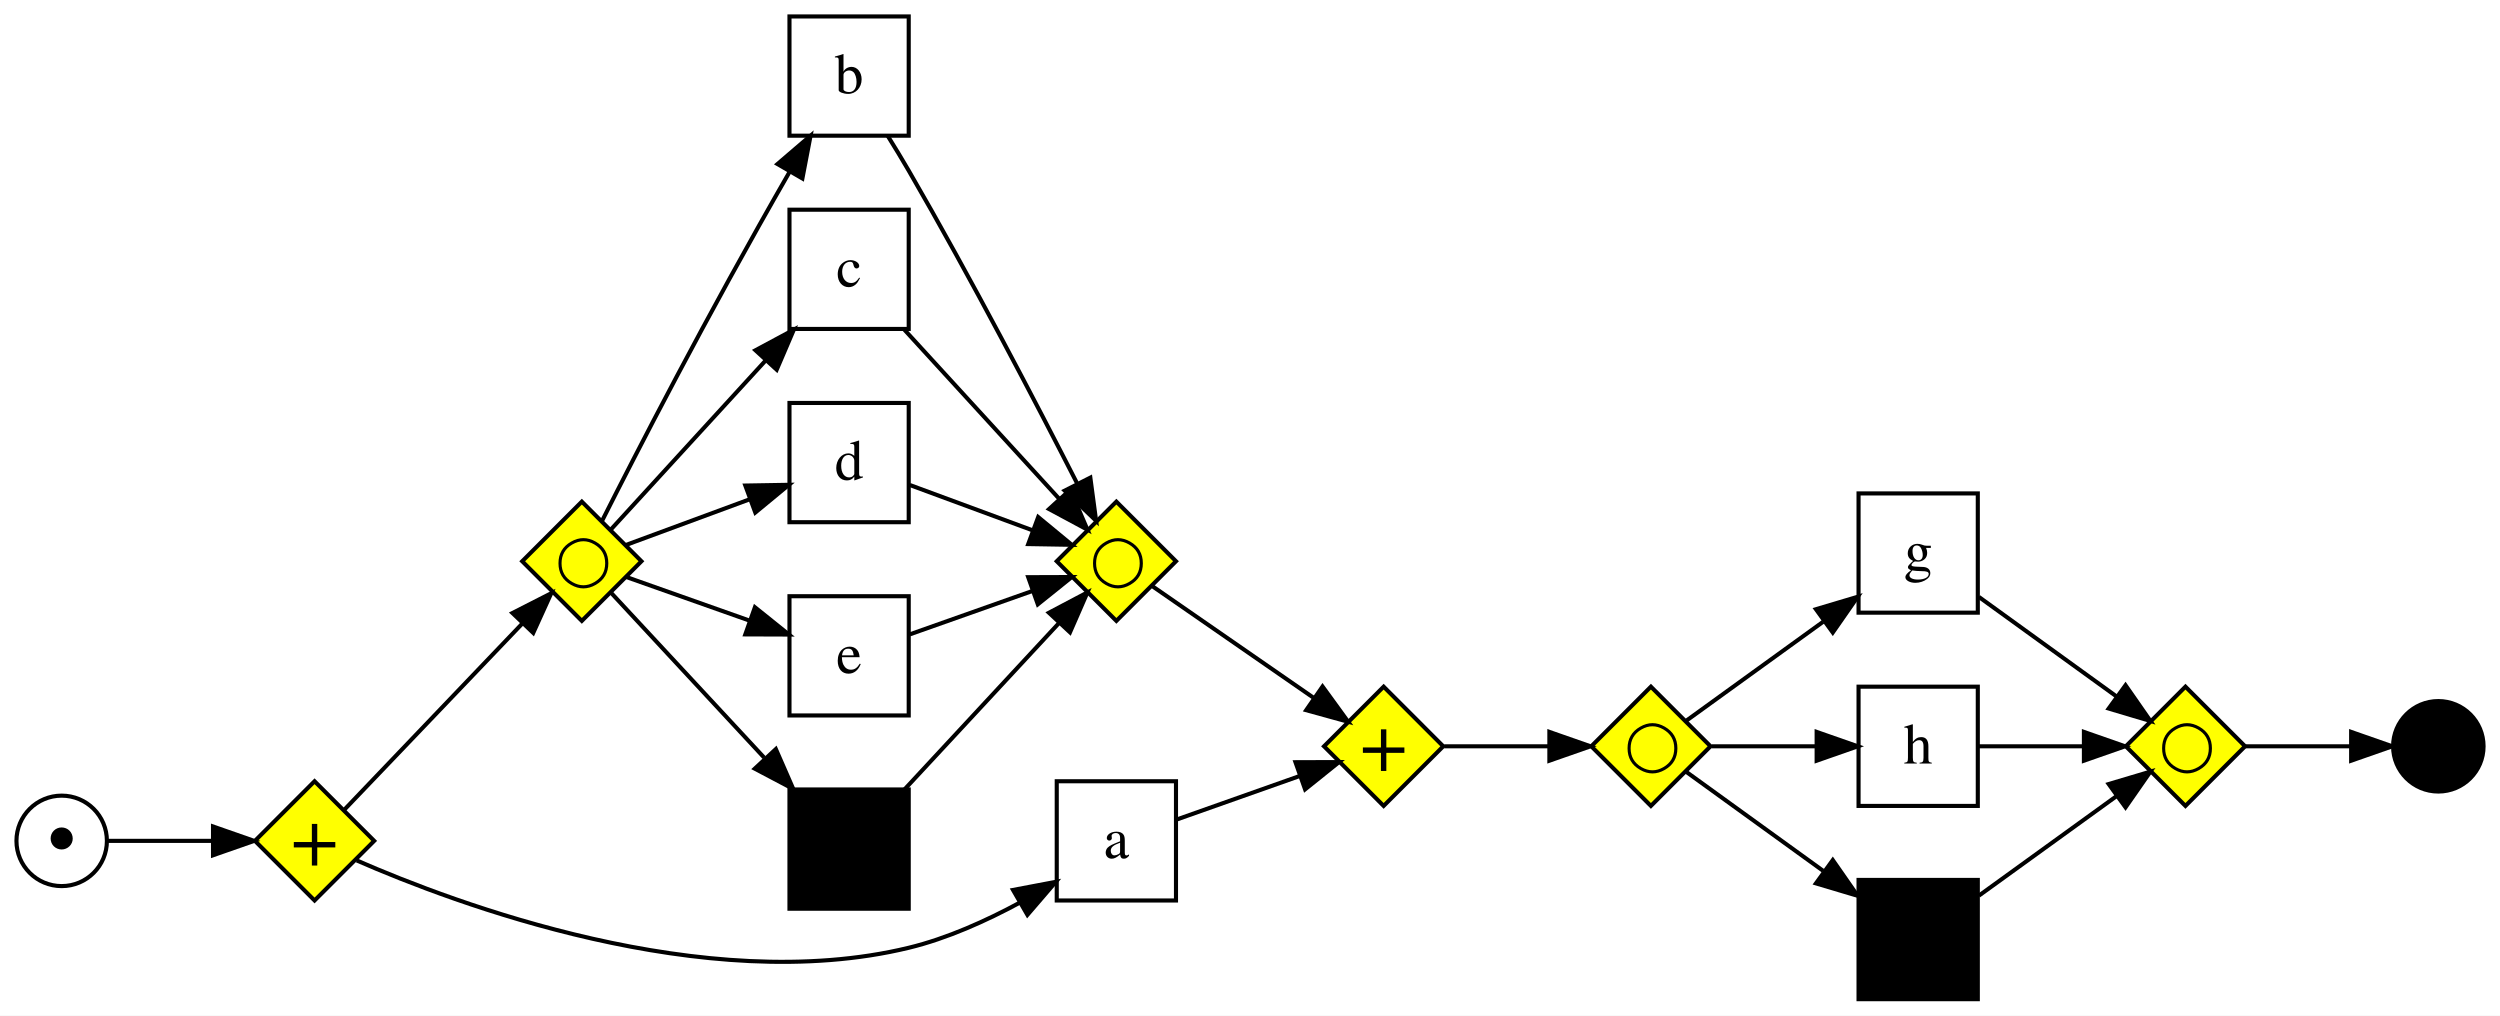
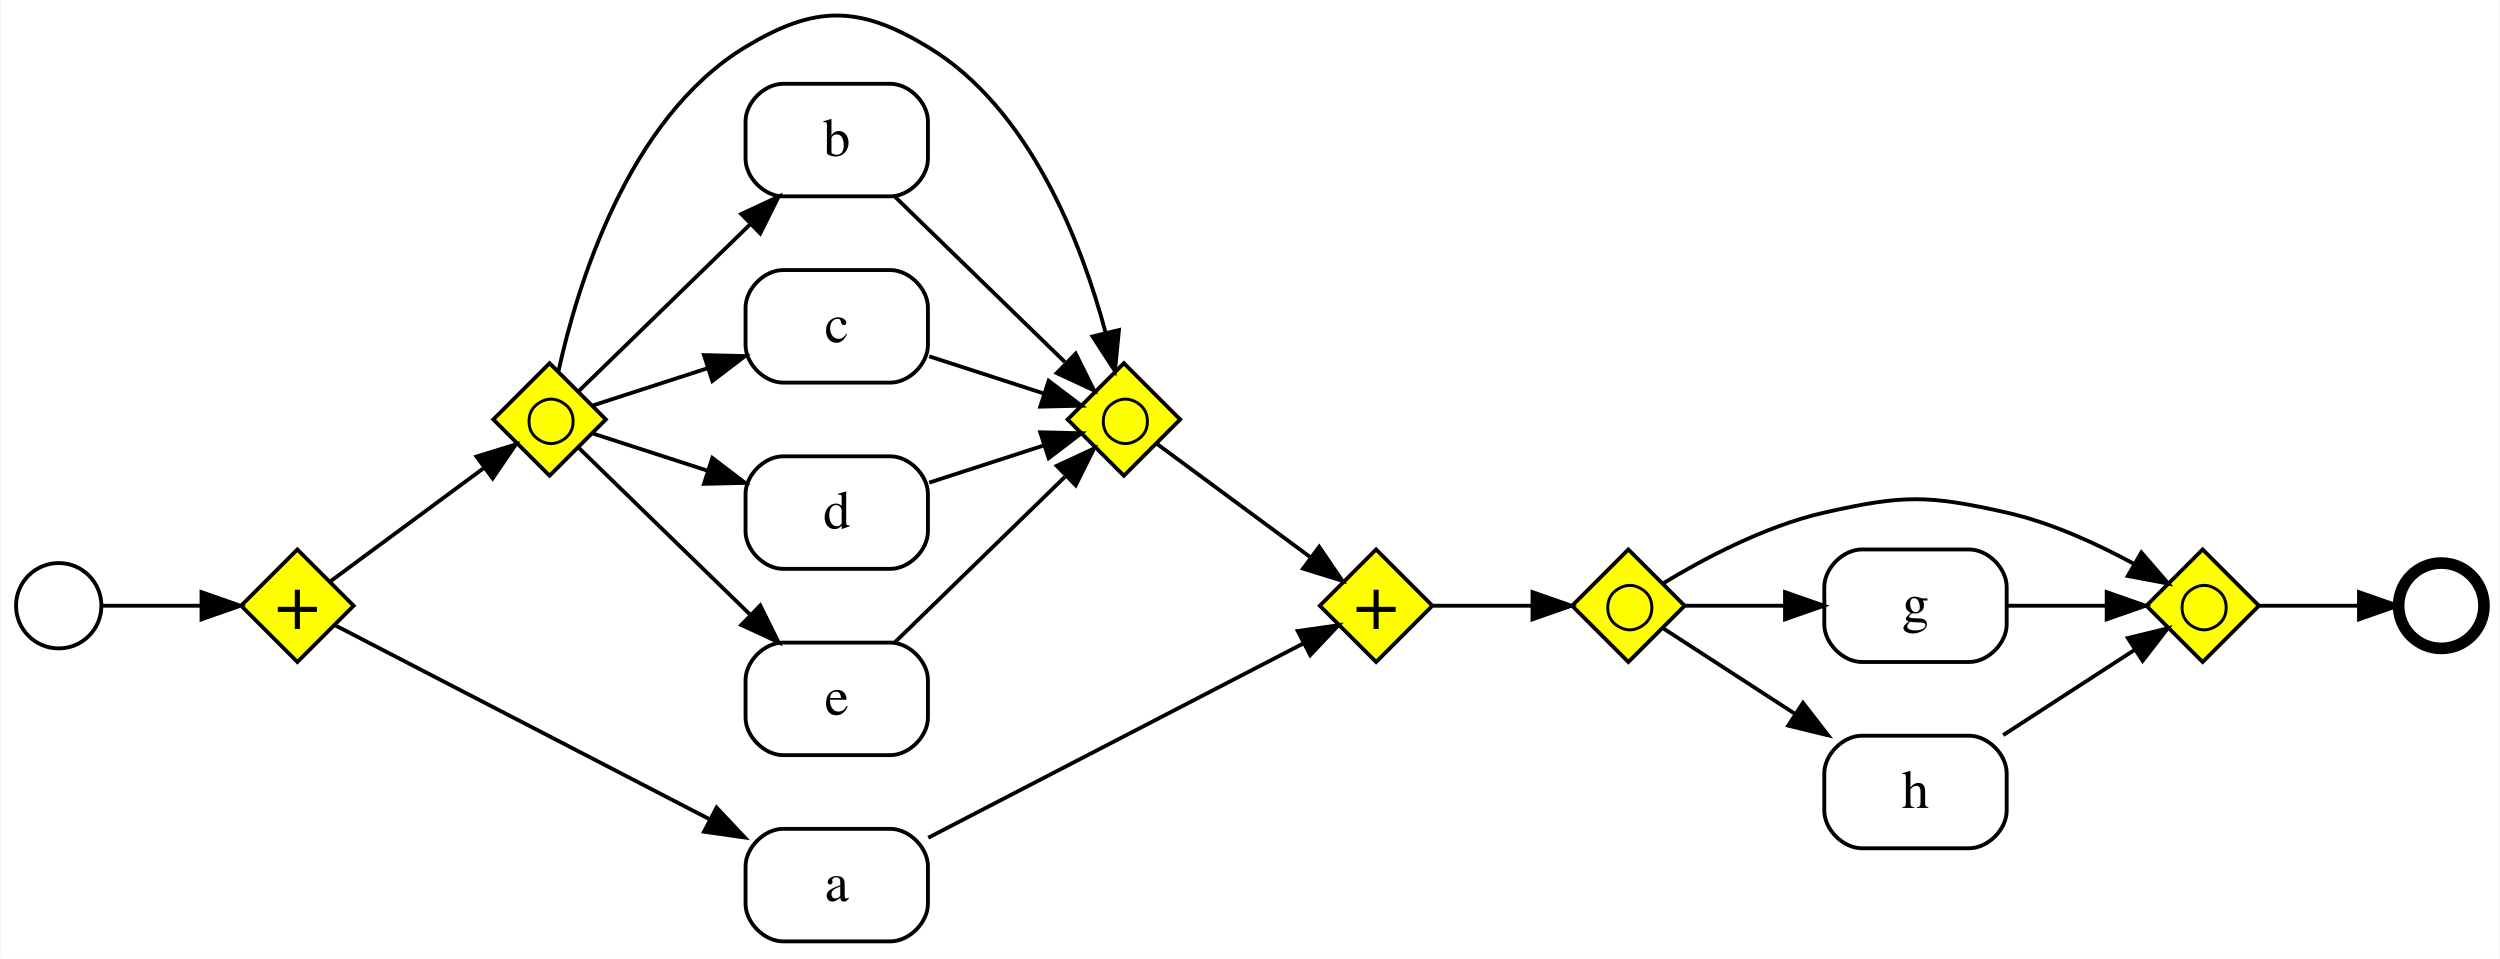
- <svg xmlns="http://www.w3.org/2000/svg" width="608pt" height="247pt" viewBox="0.00 0.00 608.00 247.00">
-   <g id="graph0" class="graph" transform="scale(1 1) rotate(0) translate(4 243)">
-     <polygon fill="#ffffff" stroke="transparent" points="-4,4 -4,-243 604,-243 604,4 -4,4" />
+ <svg xmlns="http://www.w3.org/2000/svg" width="644pt" height="247pt" viewBox="0.00 0.00 644.00 247.10">
+   <g id="graph0" class="graph" transform="scale(1 1) rotate(0) translate(4 243.0986)">
+     <polygon fill="#ffffff" stroke="transparent" points="-4,4 -4,-243.099 640,-243.099 640,4 -4,4" />
    <g id="node1" class="node">
-       <ellipse fill="none" stroke="#000000" cx="11" cy="-38.5" rx="11" ry="11" />
-       <text text-anchor="middle" x="11" y="-32.5" font-family="Times,serif" font-size="20.00" fill="#000000">•</text>
+       <ellipse fill="none" stroke="#000000" cx="11" cy="-87" rx="11" ry="11" />
    </g>
    <g id="node3" class="node">
-       <polygon fill="#ffff00" stroke="#000000" points="72.5,-53 58,-38.5 72.5,-24 87,-38.5 72.5,-53" />
-       <text text-anchor="start" x="66.861" y="-32.5" font-family="Times,serif" font-size="20.00" fill="#000000">+</text>
+       <polygon fill="#ffff00" stroke="#000000" points="72.5,-101.5 58,-87 72.5,-72.5 87,-87 72.5,-101.5" />
+       <text text-anchor="start" x="66.861" y="-81" font-family="Times,serif" font-size="20.00" fill="#000000">+</text>
    </g>
    <g id="edge1" class="edge">
-       <path fill="none" stroke="#000000" d="M22.28,-38.5C29.38,-38.5 38.833,-38.5 47.621,-38.5" />
-       <polygon fill="#000000" stroke="#000000" points="47.808,-42 57.808,-38.5 47.808,-35 47.808,-42" />
+       <path fill="none" stroke="#000000" d="M22.28,-87C29.38,-87 38.833,-87 47.621,-87" />
+       <polygon fill="#000000" stroke="#000000" points="47.808,-90.5 57.808,-87 47.808,-83.5 47.808,-90.5" />
    </g>
    <g id="node2" class="node">
-       <ellipse fill="#000000" stroke="#000000" cx="589" cy="-61.5" rx="11" ry="11" />
+       <ellipse fill="none" stroke="#000000" stroke-width="3" cx="625" cy="-87" rx="11" ry="11" />
    </g>
    <g id="node5" class="node">
-       <polygon fill="#ffff00" stroke="#000000" points="137.5,-121 123,-106.5 137.5,-92 152,-106.5 137.5,-121" />
-       <text text-anchor="start" x="131.165" y="-102.9" font-family="Times,serif" font-size="12.00" fill="#000000">◯</text>
+       <polygon fill="#ffff00" stroke="#000000" points="137.5,-149.5 123,-135 137.5,-120.5 152,-135 137.5,-149.5" />
+       <text text-anchor="start" x="131.165" y="-131.4" font-family="Times,serif" font-size="12.00" fill="#000000">◯</text>
    </g>
    <g id="edge2" class="edge">
-       <path fill="none" stroke="#000000" d="M79.704,-46.037C90.094,-56.906 109.508,-77.216 122.952,-91.28" />
-       <polygon fill="#000000" stroke="#000000" points="120.624,-93.91 130.064,-98.72 125.684,-89.073 120.624,-93.91" />
+       <path fill="none" stroke="#000000" d="M80.998,-93.275C90.966,-100.637 107.742,-113.025 120.431,-122.395" />
+       <polygon fill="#000000" stroke="#000000" points="118.669,-125.445 128.793,-128.57 122.828,-119.814 118.669,-125.445" />
    </g>
    <g id="node9" class="node">
-       <polygon fill="none" stroke="#000000" points="282,-53 253,-53 253,-24 282,-24 282,-53" />
-       <text text-anchor="middle" x="267.5" y="-34.3" font-family="Times,serif" font-size="14.00" fill="#000000">a</text>
+       <path fill="none" stroke="#000000" d="M197.667,-.5C197.667,-.5 225.333,-.5 225.333,-.5 230.167,-.5 235,-5.333 235,-10.167 235,-10.167 235,-19.833 235,-19.833 235,-24.667 230.167,-29.5 225.333,-29.5 225.333,-29.5 197.667,-29.5 197.667,-29.5 192.833,-29.5 188,-24.667 188,-19.833 188,-19.833 188,-10.167 188,-10.167 188,-5.333 192.833,-.5 197.667,-.5" />
+       <text text-anchor="middle" x="211.5" y="-10.9" font-family="Times,serif" font-size="14.00" fill="#000000">a</text>
+     </g>
+     <g id="edge12" class="edge">
+       <path fill="none" stroke="#000000" d="M82.054,-82.051C101.62,-71.916 147.054,-48.382 178.527,-32.079" />
+       <polygon fill="#000000" stroke="#000000" points="180.533,-34.982 187.802,-27.275 177.313,-28.767 180.533,-34.982" />
+     </g>
+     <g id="node4" class="node">
+       <polygon fill="#ffff00" stroke="#000000" points="350.5,-101.5 336,-87 350.5,-72.5 365,-87 350.5,-101.5" />
+       <text text-anchor="start" x="344.861" y="-81" font-family="Times,serif" font-size="20.00" fill="#000000">+</text>
+     </g>
+     <g id="node7" class="node">
+       <polygon fill="#ffff00" stroke="#000000" points="415.5,-101.5 401,-87 415.5,-72.5 430,-87 415.5,-101.5" />
+       <text text-anchor="start" x="409.165" y="-83.4" font-family="Times,serif" font-size="12.00" fill="#000000">◯</text>
+     </g>
+     <g id="edge15" class="edge">
+       <path fill="none" stroke="#000000" d="M365.25,-87C372.729,-87 382.018,-87 390.567,-87" />
+       <polygon fill="#000000" stroke="#000000" points="390.809,-90.5 400.809,-87 390.809,-83.5 390.809,-90.5" />
+     </g>
+     <g id="node6" class="node">
+       <polygon fill="#ffff00" stroke="#000000" points="285.5,-149.5 271,-135 285.5,-120.5 300,-135 285.5,-149.5" />
+       <text text-anchor="start" x="279.165" y="-131.4" font-family="Times,serif" font-size="12.00" fill="#000000">◯</text>
+     </g>
+     <g id="edge11" class="edge">
+       <path fill="none" stroke="#000000" d="M139.806,-147.504C144.526,-169.044 157.532,-212.601 188,-231 205.881,-241.798 217.119,-241.798 235,-231 261.303,-215.117 274.591,-180.484 280.77,-157.453" />
+       <polygon fill="#000000" stroke="#000000" points="284.227,-158.049 283.194,-147.504 277.426,-156.391 284.227,-158.049" />
+     </g>
+     <g id="node10" class="node">
+       <path fill="none" stroke="#000000" d="M197.667,-192.5C197.667,-192.5 225.333,-192.5 225.333,-192.5 230.167,-192.5 235,-197.333 235,-202.167 235,-202.167 235,-211.833 235,-211.833 235,-216.667 230.167,-221.5 225.333,-221.5 225.333,-221.5 197.667,-221.5 197.667,-221.5 192.833,-221.5 188,-216.667 188,-211.833 188,-211.833 188,-202.167 188,-202.167 188,-197.333 192.833,-192.5 197.667,-192.5" />
+       <text text-anchor="middle" x="211.5" y="-202.9" font-family="Times,serif" font-size="14.00" fill="#000000">b</text>
+     </g>
+     <g id="edge5" class="edge">
+       <path fill="none" stroke="#000000" d="M144.866,-142.167C155.077,-152.102 173.978,-170.492 189.048,-185.155" />
+       <polygon fill="#000000" stroke="#000000" points="186.906,-187.954 196.514,-192.419 191.787,-182.937 186.906,-187.954" />
+     </g>
+     <g id="node11" class="node">
+       <path fill="none" stroke="#000000" d="M197.667,-144.5C197.667,-144.5 225.333,-144.5 225.333,-144.5 230.167,-144.5 235,-149.333 235,-154.167 235,-154.167 235,-163.833 235,-163.833 235,-168.667 230.167,-173.5 225.333,-173.5 225.333,-173.5 197.667,-173.5 197.667,-173.5 192.833,-173.5 188,-168.667 188,-163.833 188,-163.833 188,-154.167 188,-154.167 188,-149.333 192.833,-144.5 197.667,-144.5" />
+       <text text-anchor="middle" x="211.5" y="-154.9" font-family="Times,serif" font-size="14.00" fill="#000000">c</text>
+     </g>
+     <g id="edge7" class="edge">
+       <path fill="none" stroke="#000000" d="M148.739,-138.645C156.664,-141.215 167.718,-144.801 178.345,-148.247" />
+       <polygon fill="#000000" stroke="#000000" points="177.291,-151.584 187.882,-151.34 179.45,-144.926 177.291,-151.584" />
+     </g>
+     <g id="node12" class="node">
+       <path fill="none" stroke="#000000" d="M197.667,-96.5C197.667,-96.5 225.333,-96.5 225.333,-96.5 230.167,-96.5 235,-101.333 235,-106.167 235,-106.167 235,-115.833 235,-115.833 235,-120.667 230.167,-125.5 225.333,-125.5 225.333,-125.5 197.667,-125.5 197.667,-125.5 192.833,-125.5 188,-120.667 188,-115.833 188,-115.833 188,-106.167 188,-106.167 188,-101.333 192.833,-96.5 197.667,-96.5" />
+       <text text-anchor="middle" x="211.5" y="-106.9" font-family="Times,serif" font-size="14.00" fill="#000000">d</text>
+     </g>
+     <g id="edge3" class="edge">
+       <path fill="none" stroke="#000000" d="M148.739,-131.355C156.664,-128.785 167.718,-125.199 178.345,-121.753" />
+       <polygon fill="#000000" stroke="#000000" points="179.45,-125.074 187.882,-118.66 177.291,-118.416 179.45,-125.074" />
+     </g>
+     <g id="node13" class="node">
+       <path fill="none" stroke="#000000" d="M197.667,-48.5C197.667,-48.5 225.333,-48.5 225.333,-48.5 230.167,-48.5 235,-53.333 235,-58.167 235,-58.167 235,-67.833 235,-67.833 235,-72.667 230.167,-77.5 225.333,-77.5 225.333,-77.5 197.667,-77.5 197.667,-77.5 192.833,-77.5 188,-72.667 188,-67.833 188,-67.833 188,-58.167 188,-58.167 188,-53.333 192.833,-48.5 197.667,-48.5" />
+       <text text-anchor="middle" x="211.5" y="-58.9" font-family="Times,serif" font-size="14.00" fill="#000000">e</text>
+     </g>
+     <g id="edge9" class="edge">
+       <path fill="none" stroke="#000000" d="M144.866,-127.833C155.077,-117.898 173.978,-99.508 189.048,-84.845" />
+       <polygon fill="#000000" stroke="#000000" points="191.787,-87.063 196.514,-77.581 186.906,-82.046 191.787,-87.063" />
+     </g>
+     <g id="edge14" class="edge">
+       <path fill="none" stroke="#000000" d="M293.998,-128.725C303.966,-121.363 320.742,-108.975 333.431,-99.605" />
+       <polygon fill="#000000" stroke="#000000" points="335.828,-102.186 341.793,-93.43 331.669,-96.555 335.828,-102.186" />
+     </g>
+     <g id="node8" class="node">
+       <polygon fill="#ffff00" stroke="#000000" points="563.5,-101.5 549,-87 563.5,-72.5 578,-87 563.5,-101.5" />
+       <text text-anchor="start" x="557.165" y="-83.4" font-family="Times,serif" font-size="12.00" fill="#000000">◯</text>
+     </g>
+     <g id="edge20" class="edge">
+       <path fill="none" stroke="#000000" d="M424.362,-92.714C434.113,-98.633 450.47,-107.498 466,-111 486.377,-115.596 492.623,-115.596 513,-111 524.526,-108.4 536.508,-102.847 545.907,-97.737" />
+       <polygon fill="#000000" stroke="#000000" points="547.716,-100.734 554.638,-92.714 544.225,-94.666 547.716,-100.734" />
+     </g>
+     <g id="node14" class="node">
+       <path fill="none" stroke="#000000" d="M475.667,-72.5C475.667,-72.5 503.333,-72.5 503.333,-72.5 508.167,-72.5 513,-77.333 513,-82.167 513,-82.167 513,-91.833 513,-91.833 513,-96.667 508.167,-101.5 503.333,-101.5 503.333,-101.5 475.667,-101.5 475.667,-101.5 470.833,-101.5 466,-96.667 466,-91.833 466,-91.833 466,-82.167 466,-82.167 466,-77.333 470.833,-72.5 475.667,-72.5" />
+       <text text-anchor="middle" x="489.5" y="-82.9" font-family="Times,serif" font-size="14.00" fill="#000000">g</text>
+     </g>
+     <g id="edge16" class="edge">
+       <path fill="none" stroke="#000000" d="M430.12,-87C437.446,-87 446.648,-87 455.605,-87" />
+       <polygon fill="#000000" stroke="#000000" points="455.881,-90.5 465.881,-87 455.881,-83.5 455.881,-90.5" />
+     </g>
+     <g id="node15" class="node">
+       <path fill="none" stroke="#000000" d="M475.667,-24.5C475.667,-24.5 503.333,-24.5 503.333,-24.5 508.167,-24.5 513,-29.333 513,-34.167 513,-34.167 513,-43.833 513,-43.833 513,-48.667 508.167,-53.5 503.333,-53.5 503.333,-53.5 475.667,-53.5 475.667,-53.5 470.833,-53.5 466,-48.667 466,-43.833 466,-43.833 466,-34.167 466,-34.167 466,-29.333 470.833,-24.5 475.667,-24.5" />
+       <text text-anchor="middle" x="489.5" y="-34.9" font-family="Times,serif" font-size="14.00" fill="#000000">h</text>
+     </g>
+     <g id="edge18" class="edge">
+       <path fill="none" stroke="#000000" d="M424.574,-81.114C433.021,-75.635 446.111,-67.144 458.331,-59.218" />
+       <polygon fill="#000000" stroke="#000000" points="460.511,-61.975 466.996,-53.597 456.702,-56.103 460.511,-61.975" />
+     </g>
+     <g id="edge21" class="edge">
+       <path fill="none" stroke="#000000" d="M578.075,-87C585.682,-87 595.135,-87 603.559,-87" />
+       <polygon fill="#000000" stroke="#000000" points="603.798,-90.5 613.798,-87 603.798,-83.5 603.798,-90.5" />
    </g>
    <g id="edge13" class="edge">
-       <path fill="none" stroke="#000000" d="M82.748,-33.745C106.525,-23.344 167.207,-.434 217,-12.5 226.331,-14.761 235.868,-19.063 244.106,-23.526" />
-       <polygon fill="#000000" stroke="#000000" points="242.364,-26.562 252.774,-28.534 245.866,-20.5 242.364,-26.562" />
+       <path fill="none" stroke="#000000" d="M235.079,-27.214C262.31,-41.319 306.564,-64.242 331.624,-77.223" />
+       <polygon fill="#000000" stroke="#000000" points="330.305,-80.481 340.795,-81.973 333.525,-74.266 330.305,-80.481" />
    </g>
-     <g id="node4" class="node">
-       <polygon fill="#ffff00" stroke="#000000" points="332.5,-76 318,-61.5 332.5,-47 347,-61.5 332.5,-76" />
-       <text text-anchor="start" x="326.861" y="-55.5" font-family="Times,serif" font-size="20.00" fill="#000000">+</text>
+     <g id="edge6" class="edge">
+       <path fill="none" stroke="#000000" d="M226.475,-192.43C239.224,-180.025 257.458,-162.284 270.277,-149.811" />
+       <polygon fill="#000000" stroke="#000000" points="273.081,-151.967 277.808,-142.485 268.199,-146.95 273.081,-151.967" />
    </g>
-     <g id="node7" class="node">
-       <polygon fill="#ffff00" stroke="#000000" points="397.5,-76 383,-61.5 397.5,-47 412,-61.5 397.5,-76" />
-       <text text-anchor="start" x="391.165" y="-57.9" font-family="Times,serif" font-size="12.00" fill="#000000">◯</text>
+     <g id="edge8" class="edge">
+       <path fill="none" stroke="#000000" d="M235.321,-151.274C244.796,-148.201 255.597,-144.698 264.745,-141.731" />
+       <polygon fill="#000000" stroke="#000000" points="266.114,-144.967 274.546,-138.553 263.954,-138.308 266.114,-144.967" />
    </g>
-     <g id="edge16" class="edge">
-       <path fill="none" stroke="#000000" d="M347.25,-61.5C354.729,-61.5 364.018,-61.5 372.567,-61.5" />
-       <polygon fill="#000000" stroke="#000000" points="372.809,-65 382.809,-61.5 372.809,-58 372.809,-65" />
+     <g id="edge4" class="edge">
+       <path fill="none" stroke="#000000" d="M235.321,-118.726C244.796,-121.799 255.597,-125.302 264.745,-128.269" />
+       <polygon fill="#000000" stroke="#000000" points="263.954,-131.692 274.546,-131.447 266.114,-125.033 263.954,-131.692" />
    </g>
-     <g id="node10" class="node">
-       <polygon fill="none" stroke="#000000" points="217,-239 188,-239 188,-210 217,-210 217,-239" />
-       <text text-anchor="middle" x="202.5" y="-220.3" font-family="Times,serif" font-size="14.00" fill="#000000">b</text>
-     </g>
-     <g id="edge5" class="edge">
-       <path fill="none" stroke="#000000" d="M142.427,-116.34C150.553,-132.443 167.513,-165.545 188.11,-201.344" />
-       <polygon fill="#000000" stroke="#000000" points="185.085,-203.105 193.131,-209.999 191.14,-199.593 185.085,-203.105" />
-     </g>
-     <g id="node11" class="node">
-       <polygon fill="none" stroke="#000000" points="217,-192 188,-192 188,-163 217,-163 217,-192" />
-       <text text-anchor="middle" x="202.5" y="-173.3" font-family="Times,serif" font-size="14.00" fill="#000000">c</text>
-     </g>
-     <g id="edge7" class="edge">
-       <path fill="none" stroke="#000000" d="M144.456,-114.098C153.409,-123.878 169.349,-141.289 182.262,-155.394" />
-       <polygon fill="#000000" stroke="#000000" points="179.727,-157.809 189.061,-162.821 184.891,-153.082 179.727,-157.809" />
-     </g>
-     <g id="node12" class="node">
-       <polygon fill="none" stroke="#000000" points="217,-145 188,-145 188,-116 217,-116 217,-145" />
-       <text text-anchor="middle" x="202.5" y="-126.3" font-family="Times,serif" font-size="14.00" fill="#000000">d</text>
-     </g>
-     <g id="edge3" class="edge">
-       <path fill="none" stroke="#000000" d="M148.233,-110.463C156.431,-113.49 168.048,-117.779 178.431,-121.613" />
-       <polygon fill="#000000" stroke="#000000" points="177.264,-124.913 187.857,-125.093 179.688,-118.346 177.264,-124.913" />
-     </g>
-     <g id="node13" class="node">
-       <polygon fill="none" stroke="#000000" points="217,-98 188,-98 188,-69 217,-69 217,-98" />
-       <text text-anchor="middle" x="202.5" y="-79.3" font-family="Times,serif" font-size="14.00" fill="#000000">e</text>
-     </g>
-     <g id="edge9" class="edge">
-       <path fill="none" stroke="#000000" d="M148.233,-102.702C156.346,-99.831 167.809,-95.775 178.11,-92.13" />
-       <polygon fill="#000000" stroke="#000000" points="179.597,-95.317 187.857,-88.681 177.262,-88.718 179.597,-95.317" />
-     </g>
-     <g id="node16" class="node">
-       <polygon fill="#000000" stroke="#000000" points="217,-51 188,-51 188,-22 217,-22 217,-51" />
-     </g>
-     <g id="edge11" class="edge">
-       <path fill="none" stroke="#000000" d="M144.704,-98.741C153.602,-89.16 169.118,-72.45 181.834,-58.755" />
-       <polygon fill="#000000" stroke="#000000" points="184.687,-60.827 188.927,-51.117 179.558,-56.063 184.687,-60.827" />
-     </g>
-     <g id="node6" class="node">
-       <polygon fill="#ffff00" stroke="#000000" points="267.5,-121 253,-106.5 267.5,-92 282,-106.5 267.5,-121" />
-       <text text-anchor="start" x="261.165" y="-102.9" font-family="Times,serif" font-size="12.00" fill="#000000">◯</text>
-     </g>
-     <g id="edge15" class="edge">
-       <path fill="none" stroke="#000000" d="M276.266,-100.431C286.305,-93.481 302.986,-81.933 315.579,-73.215" />
-       <polygon fill="#000000" stroke="#000000" points="317.643,-76.043 323.873,-67.473 313.659,-70.287 317.643,-76.043" />
-     </g>
-     <g id="node14" class="node">
-       <polygon fill="none" stroke="#000000" points="477,-123 448,-123 448,-94 477,-94 477,-123" />
-       <text text-anchor="middle" x="462.5" y="-104.3" font-family="Times,serif" font-size="14.00" fill="#000000">g</text>
+     <g id="edge10" class="edge">
+       <path fill="none" stroke="#000000" d="M226.475,-77.57C239.224,-89.975 257.458,-107.716 270.277,-120.189" />
+       <polygon fill="#000000" stroke="#000000" points="268.199,-123.05 277.808,-127.515 273.081,-118.033 268.199,-123.05" />
    </g>
    <g id="edge17" class="edge">
-       <path fill="none" stroke="#000000" d="M405.998,-67.644C414.444,-73.752 427.776,-83.392 439.369,-91.775" />
-       <polygon fill="#000000" stroke="#000000" points="437.632,-94.837 447.786,-97.861 441.733,-89.165 437.632,-94.837" />
-     </g>
-     <g id="node15" class="node">
-       <polygon fill="none" stroke="#000000" points="477,-76 448,-76 448,-47 477,-47 477,-76" />
-       <text text-anchor="middle" x="462.5" y="-57.3" font-family="Times,serif" font-size="14.00" fill="#000000">h</text>
+       <path fill="none" stroke="#000000" d="M513.321,-87C521.43,-87 530.509,-87 538.693,-87" />
+       <polygon fill="#000000" stroke="#000000" points="538.778,-90.5 548.778,-87 538.778,-83.5 538.778,-90.5" />
    </g>
    <g id="edge19" class="edge">
-       <path fill="none" stroke="#000000" d="M412.25,-61.5C419.729,-61.5 429.018,-61.5 437.567,-61.5" />
-       <polygon fill="#000000" stroke="#000000" points="437.809,-65 447.809,-61.5 437.809,-58 437.809,-65" />
-     </g>
-     <g id="node17" class="node">
-       <polygon fill="#000000" stroke="#000000" points="477,-29 448,-29 448,0 477,0 477,-29" />
-     </g>
-     <g id="edge21" class="edge">
-       <path fill="none" stroke="#000000" d="M405.998,-55.356C414.444,-49.248 427.776,-39.608 439.369,-31.225" />
-       <polygon fill="#000000" stroke="#000000" points="441.733,-33.835 447.786,-25.139 437.632,-28.163 441.733,-33.835" />
-     </g>
-     <g id="node8" class="node">
-       <polygon fill="#ffff00" stroke="#000000" points="527.5,-76 513,-61.5 527.5,-47 542,-61.5 527.5,-76" />
-       <text text-anchor="start" x="521.165" y="-57.9" font-family="Times,serif" font-size="12.00" fill="#000000">◯</text>
-     </g>
-     <g id="edge23" class="edge">
-       <path fill="none" stroke="#000000" d="M542.075,-61.5C549.682,-61.5 559.135,-61.5 567.559,-61.5" />
-       <polygon fill="#000000" stroke="#000000" points="567.798,-65 577.798,-61.5 567.798,-58 567.798,-65" />
-     </g>
-     <g id="edge14" class="edge">
-       <path fill="none" stroke="#000000" d="M282.25,-43.719C291.052,-46.834 302.36,-50.835 312.019,-54.253" />
-       <polygon fill="#000000" stroke="#000000" points="311.062,-57.627 321.657,-57.663 313.397,-51.028 311.062,-57.627" />
-     </g>
-     <g id="edge6" class="edge">
-       <path fill="none" stroke="#000000" d="M211.869,-209.999C213.612,-207.201 215.39,-204.277 217,-201.5 232.082,-175.495 248.16,-144.639 258.021,-125.31" />
-       <polygon fill="#000000" stroke="#000000" points="261.169,-126.841 262.573,-116.34 254.927,-123.674 261.169,-126.841" />
-     </g>
-     <g id="edge8" class="edge">
-       <path fill="none" stroke="#000000" d="M215.968,-162.789C226.966,-150.776 242.452,-133.86 253.572,-121.713" />
-       <polygon fill="#000000" stroke="#000000" points="256.294,-123.924 260.465,-114.185 251.131,-119.197 256.294,-123.924" />
-     </g>
-     <g id="edge4" class="edge">
-       <path fill="none" stroke="#000000" d="M217.25,-125.054C226.052,-121.804 237.36,-117.629 247.019,-114.062" />
-       <polygon fill="#000000" stroke="#000000" points="248.488,-117.251 256.657,-110.504 246.064,-110.684 248.488,-117.251" />
-     </g>
-     <g id="edge10" class="edge">
-       <path fill="none" stroke="#000000" d="M217.25,-88.719C226.052,-91.834 237.36,-95.835 247.019,-99.253" />
-       <polygon fill="#000000" stroke="#000000" points="246.062,-102.627 256.657,-102.663 248.397,-96.028 246.062,-102.627" />
-     </g>
-     <g id="edge18" class="edge">
-       <path fill="none" stroke="#000000" d="M477.25,-97.835C487.215,-90.629 500.393,-81.1 510.754,-73.609" />
-       <polygon fill="#000000" stroke="#000000" points="512.929,-76.355 518.981,-67.659 508.827,-70.683 512.929,-76.355" />
-     </g>
-     <g id="edge20" class="edge">
-       <path fill="none" stroke="#000000" d="M477.25,-61.5C484.729,-61.5 494.018,-61.5 502.567,-61.5" />
-       <polygon fill="#000000" stroke="#000000" points="502.809,-65 512.809,-61.5 502.809,-58 502.809,-65" />
-     </g>
-     <g id="edge12" class="edge">
-       <path fill="none" stroke="#000000" d="M215.968,-51.004C226.966,-62.848 242.452,-79.526 253.572,-91.501" />
-       <polygon fill="#000000" stroke="#000000" points="251.095,-93.977 260.465,-98.924 256.225,-89.214 251.095,-93.977" />
-     </g>
-     <g id="edge22" class="edge">
-       <path fill="none" stroke="#000000" d="M477.25,-25.165C487.215,-32.371 500.393,-41.9 510.754,-49.391" />
-       <polygon fill="#000000" stroke="#000000" points="508.827,-52.317 518.981,-55.34 512.929,-46.645 508.827,-52.317" />
+       <path fill="none" stroke="#000000" d="M512.105,-53.662C523.039,-60.755 535.96,-69.136 546.111,-75.721" />
+       <polygon fill="#000000" stroke="#000000" points="544.224,-78.669 554.519,-81.174 548.034,-72.796 544.224,-78.669" />
    </g>
  </g>
</svg>
